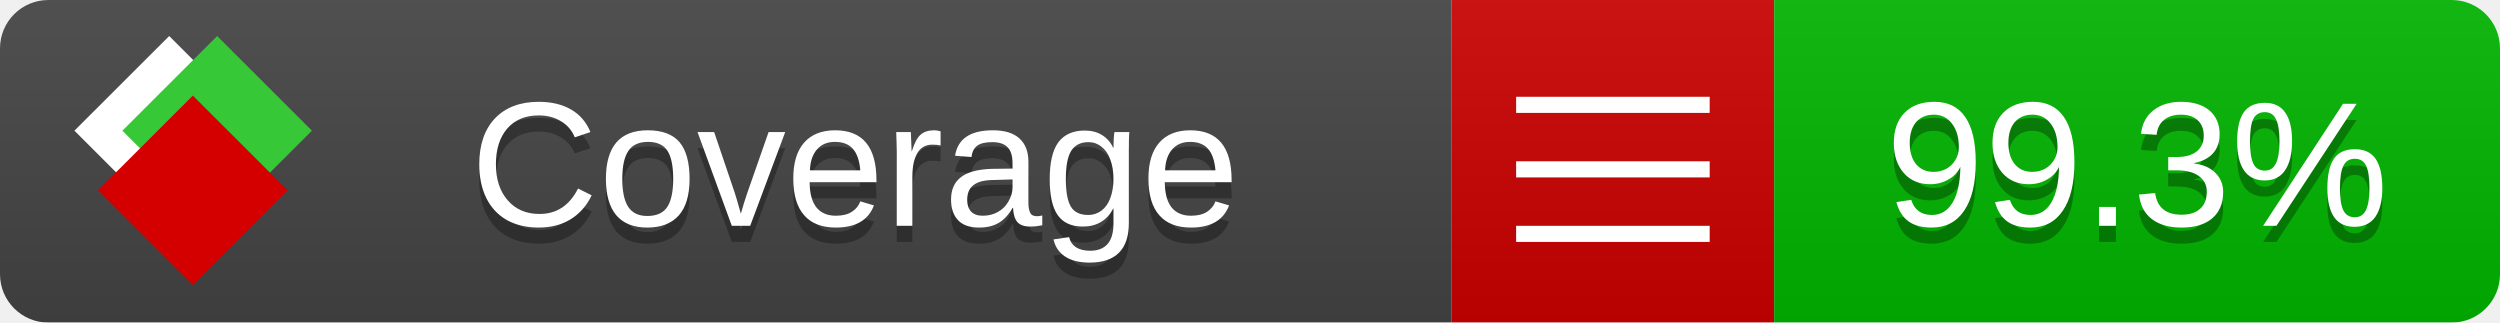
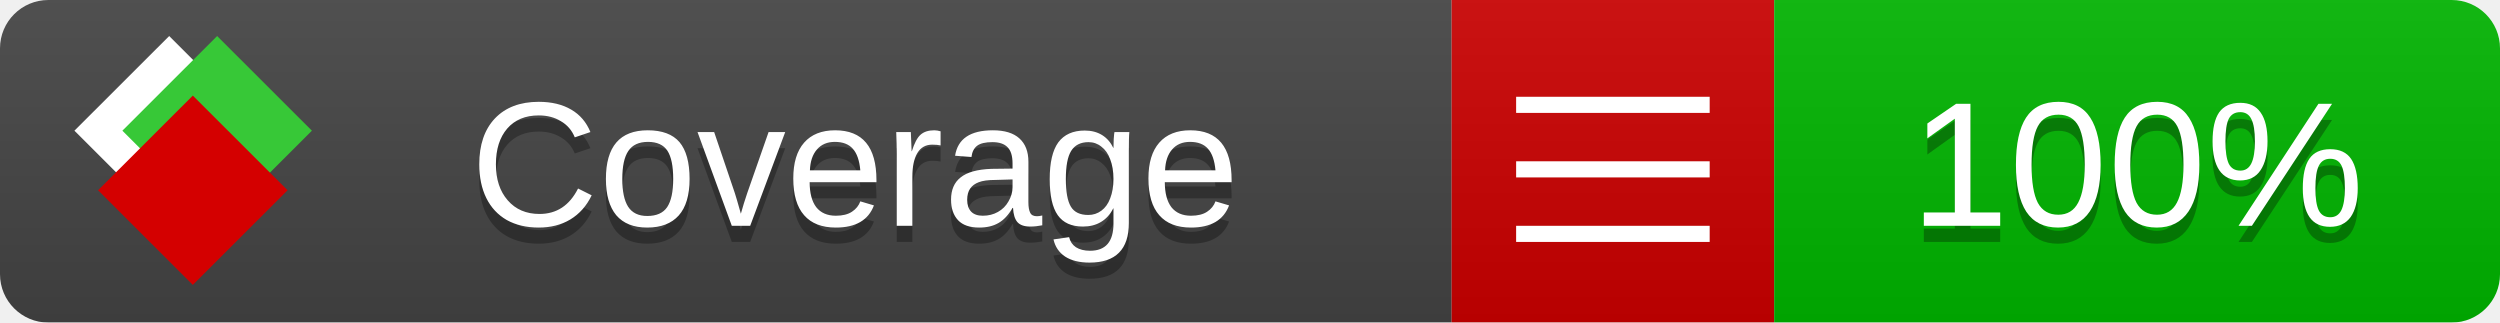
<svg xmlns="http://www.w3.org/2000/svg" xmlns:xlink="http://www.w3.org/1999/xlink" width="155" height="20">
  <style type="text/css">
          
            @keyframes fade1 {
                0% { visibility: visible; opacity: 1; }
               23% { visibility: visible; opacity: 1; }
               25% { visibility: hidden; opacity: 0; }
               48% { visibility: hidden; opacity: 0; }
               50% { visibility: hidden; opacity: 0; }
               73% { visibility: hidden; opacity: 0; }
               75% { visibility: hidden; opacity: 0; }
               98% { visibility: hidden; opacity: 0; }
              100% { visibility: visible; opacity: 1; }
            }
            @keyframes fade2 {
                0% { visibility: hidden; opacity: 0; }
               23% { visibility: hidden; opacity: 0; }
               25% { visibility: visible; opacity: 1; }
               48% { visibility: visible; opacity: 1; }
               50% { visibility: hidden; opacity: 0; }
               73% { visibility: hidden; opacity: 0; }
               75% { visibility: hidden; opacity: 0; }
               98% { visibility: hidden; opacity: 0; }
              100% { visibility: hidden; opacity: 0; }
            }
            @keyframes fade3 {
                0% { visibility: hidden; opacity: 0; }
               23% { visibility: hidden; opacity: 0; }
               25% { visibility: hidden; opacity: 0; }
               48% { visibility: hidden; opacity: 0; }
               50% { visibility: visible; opacity: 1; }
               73% { visibility: visible; opacity: 1; }
               75% { visibility: hidden; opacity: 0; }
               98% { visibility: hidden; opacity: 0; }
              100% { visibility: hidden; opacity: 0; }
            }
            @keyframes fade4 {
                0% { visibility: hidden; opacity: 0; }
               23% { visibility: hidden; opacity: 0; }
               25% { visibility: hidden; opacity: 0; }
               48% { visibility: hidden; opacity: 0; }
               50% { visibility: hidden; opacity: 0; }
               73% { visibility: hidden; opacity: 0; }
               75% { visibility: visible; opacity: 1; }
               98% { visibility: visible; opacity: 1; }
              100% { visibility: hidden; opacity: 0; }
            }
            .linecoverage {
                animation-duration: 15s;
                animation-name: fade1;
                animation-iteration-count: infinite;
            }
            .branchcoverage {
                animation-duration: 15s;
                animation-name: fade2;
                animation-iteration-count: infinite;
            }
            .methodcoverage {
                animation-duration: 15s;
                animation-name: fade3;
                animation-iteration-count: infinite;
            }
            .fullmethodcoverage {
                animation-duration: 15s;
                animation-name: fade4;
                animation-iteration-count: infinite;
            }
          
    </style>
  <defs>
    <linearGradient id="gradient" x2="0" y2="100%">
      <stop offset="0" stop-color="#bbb" stop-opacity=".1" />
      <stop offset="1" stop-opacity=".1" />
    </linearGradient>
    <linearGradient id="c">
      <stop offset="0" stop-color="#d40000" />
      <stop offset="1" stop-color="#ff2a2a" />
    </linearGradient>
    <linearGradient id="a">
      <stop offset="0" stop-color="#e0e0de" />
      <stop offset="1" stop-color="#fff" />
    </linearGradient>
    <linearGradient id="b">
      <stop offset="0" stop-color="#37c837" />
      <stop offset="1" stop-color="#217821" />
    </linearGradient>
    <linearGradient xlink:href="#a" id="e" x1="106.44" x2="69.96" y1="-11.96" y2="-46.84" gradientTransform="matrix(-.8426 -.00045 -.00045 -.8426 -94.27 -75.82)" gradientUnits="userSpaceOnUse" />
    <linearGradient xlink:href="#b" id="f" x1="56.19" x2="77.97" y1="-23.45" y2="10.62" gradientTransform="matrix(.8426 .00045 .00045 .8426 94.27 75.82)" gradientUnits="userSpaceOnUse" />
    <linearGradient xlink:href="#c" id="g" x1="79.98" x2="132.9" y1="10.79" y2="10.79" gradientTransform="matrix(.8426 .00045 .00045 .8426 94.27 75.82)" gradientUnits="userSpaceOnUse" />
    <mask id="mask">
      <rect width="155" height="20" rx="3" fill="#fff" />
    </mask>
    <g id="icon" transform="matrix(.04486 0 0 .04481 -.48 -.63)">
      <rect width="52.92" height="52.92" x="-109.72" y="-27.13" fill="url(#e)" transform="rotate(-135)" />
      <rect width="52.92" height="52.92" x="70.19" y="-39.18" fill="url(#f)" transform="rotate(45)" />
      <rect width="52.92" height="52.92" x="80.05" y="-15.74" fill="url(#g)" transform="rotate(45)" />
    </g>
  </defs>
  <g mask="url(#mask)">
    <rect x="0" y="0" width="90" height="20" fill="#444" />
    <rect x="90" y="0" width="20" height="20" fill="#c00" />
    <rect x="110" y="0" width="45" height="20" fill="#00B600" />
    <rect x="0" y="0" width="155" height="20" fill="url(#gradient)" />
  </g>
  <g>
    <path class="" stroke="#fff" d="M94 6.5 h12 M94 10.5 h12 M94 14.5 h12" />
  </g>
  <g fill="#fff" text-anchor="middle" font-family="Verdana,Arial,Geneva,sans-serif" font-size="11">
    <a xlink:href="https://github.com/danielpalme/ReportGenerator" target="_top">
      <use xlink:href="#icon" transform="translate(3,1) scale(3.5)" />
    </a>
    <text x="53" y="15" fill="#010101" fill-opacity=".3">Coverage</text>
    <text x="53" y="14" fill="#fff">Coverage</text>
-     <text class="" x="132.5" y="15" fill="#010101" fill-opacity=".3">99.3%</text>
-     <text class="" x="132.5" y="14">99.3%</text>
+     <text class="" x="132.5" y="15" fill="#010101" fill-opacity=".3">100%</text>
+     <text class="" x="132.5" y="14">100%</text>
  </g>
  <g>
    <rect class="" x="90" y="0" width="65" height="20" fill-opacity="0" />
  </g>
</svg>
